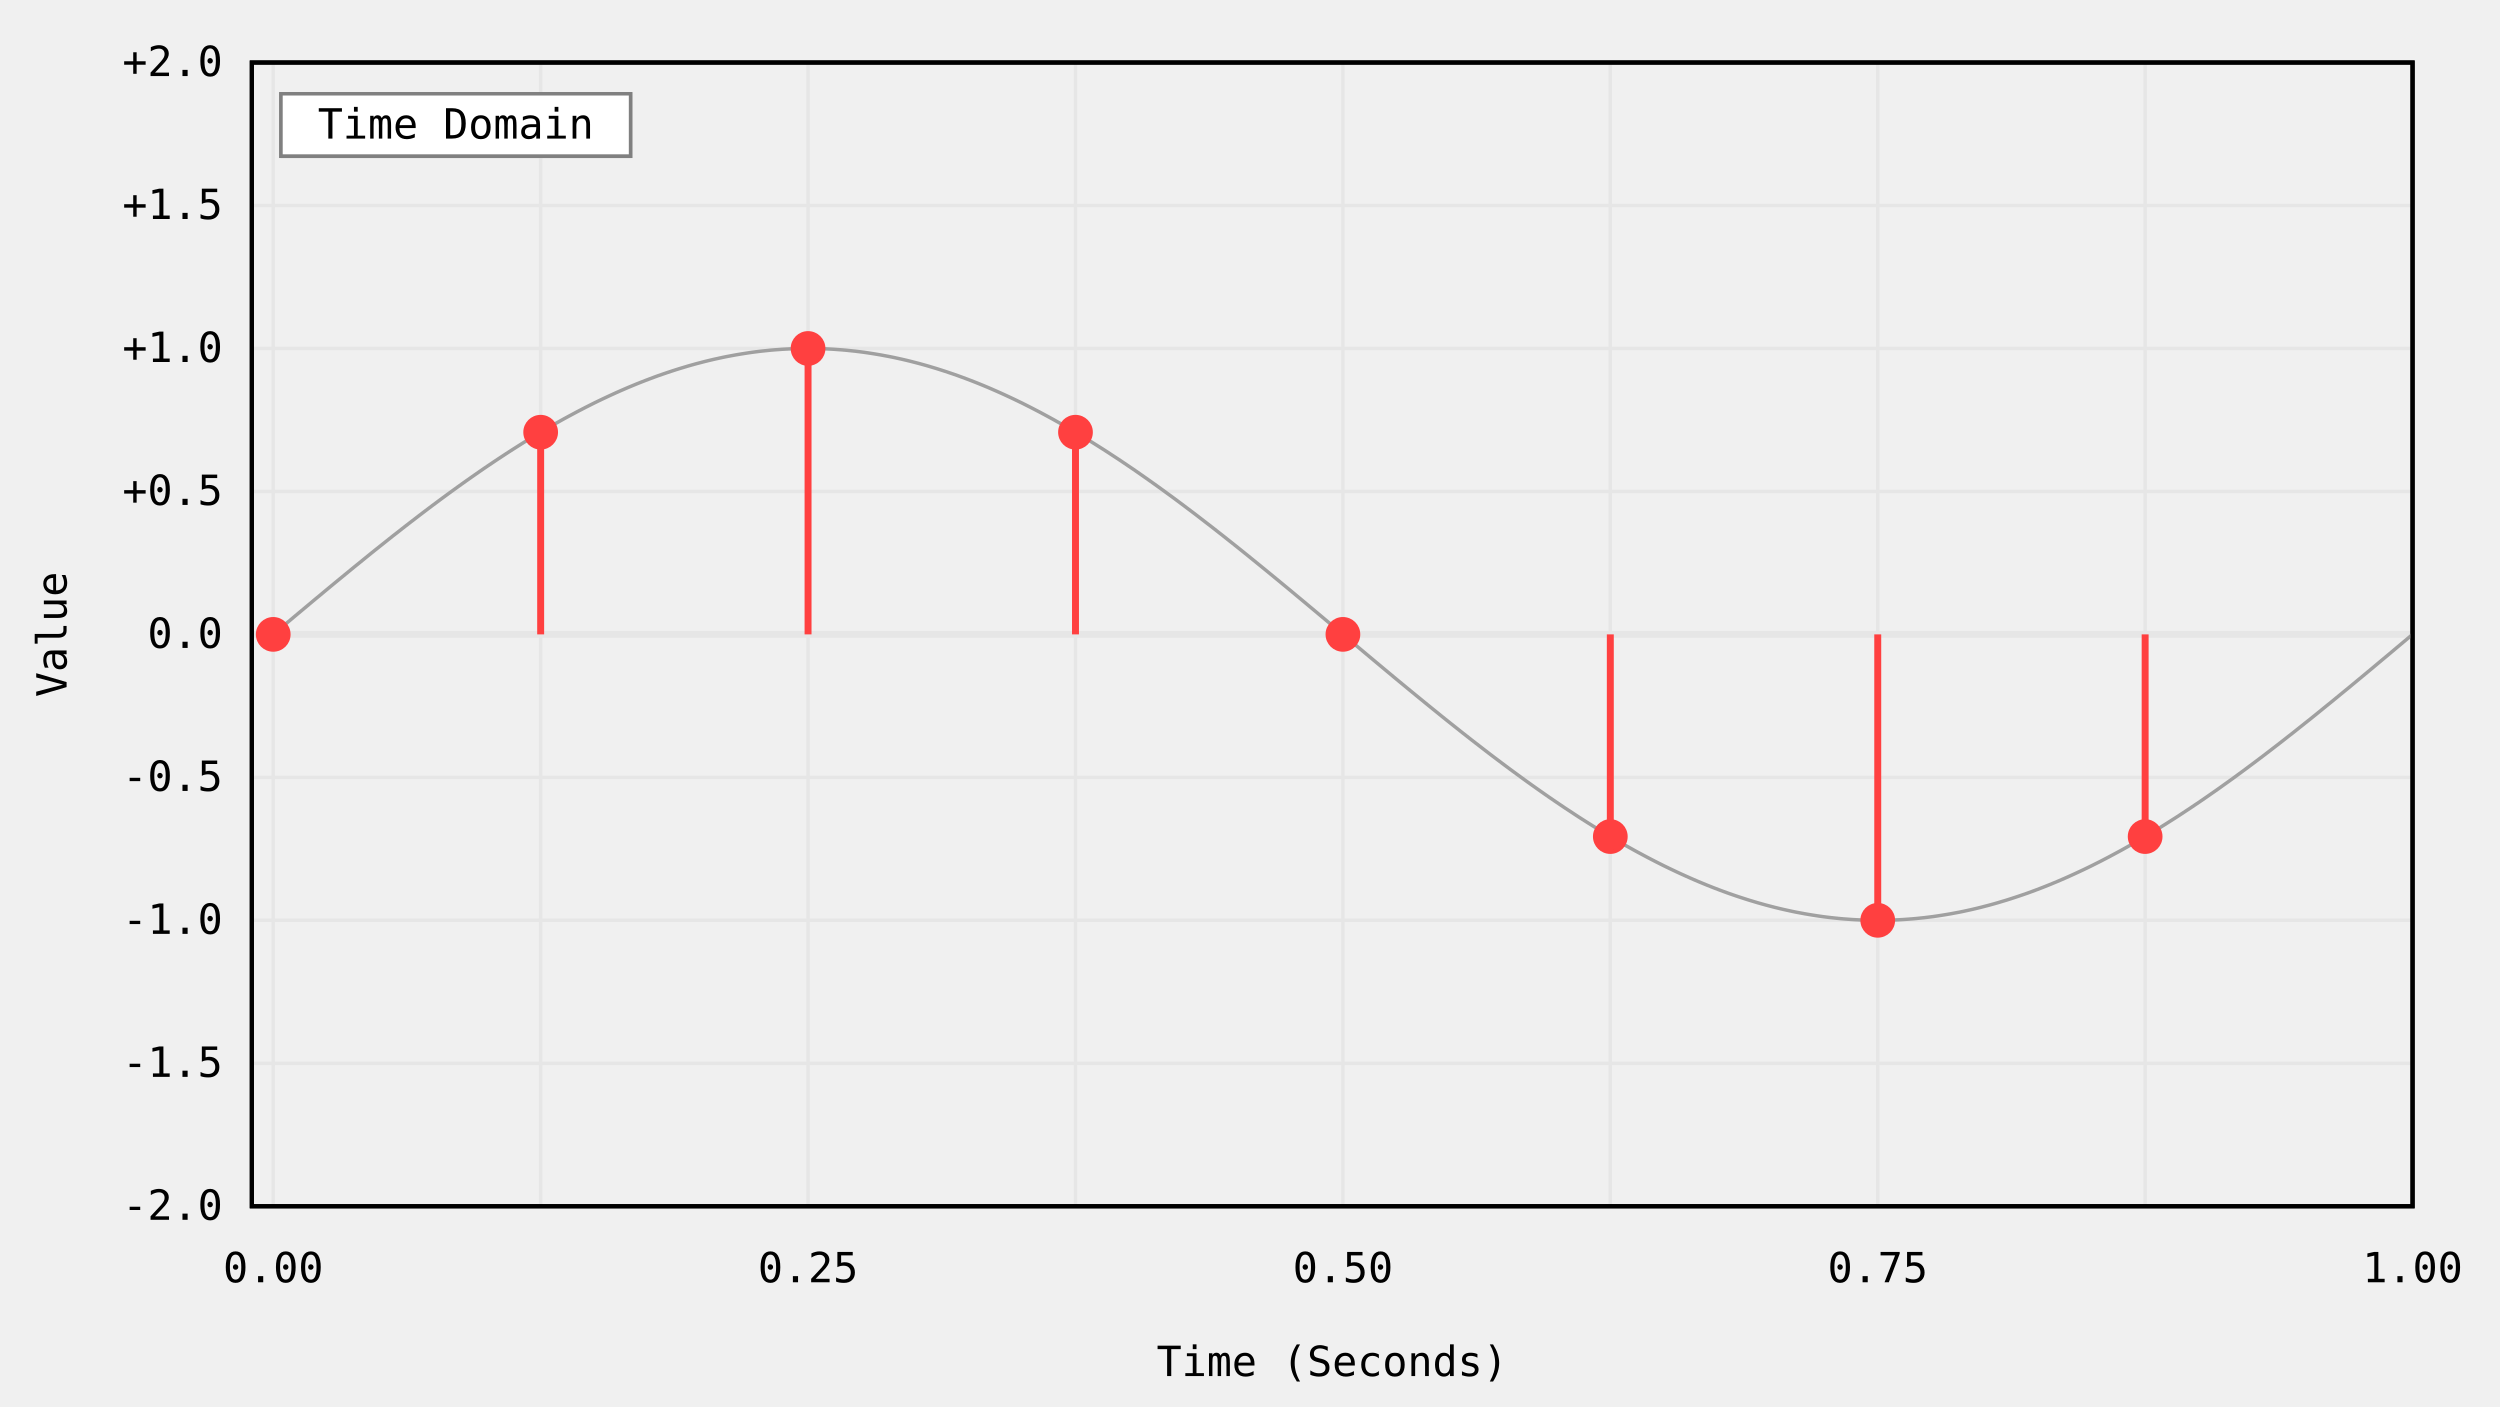
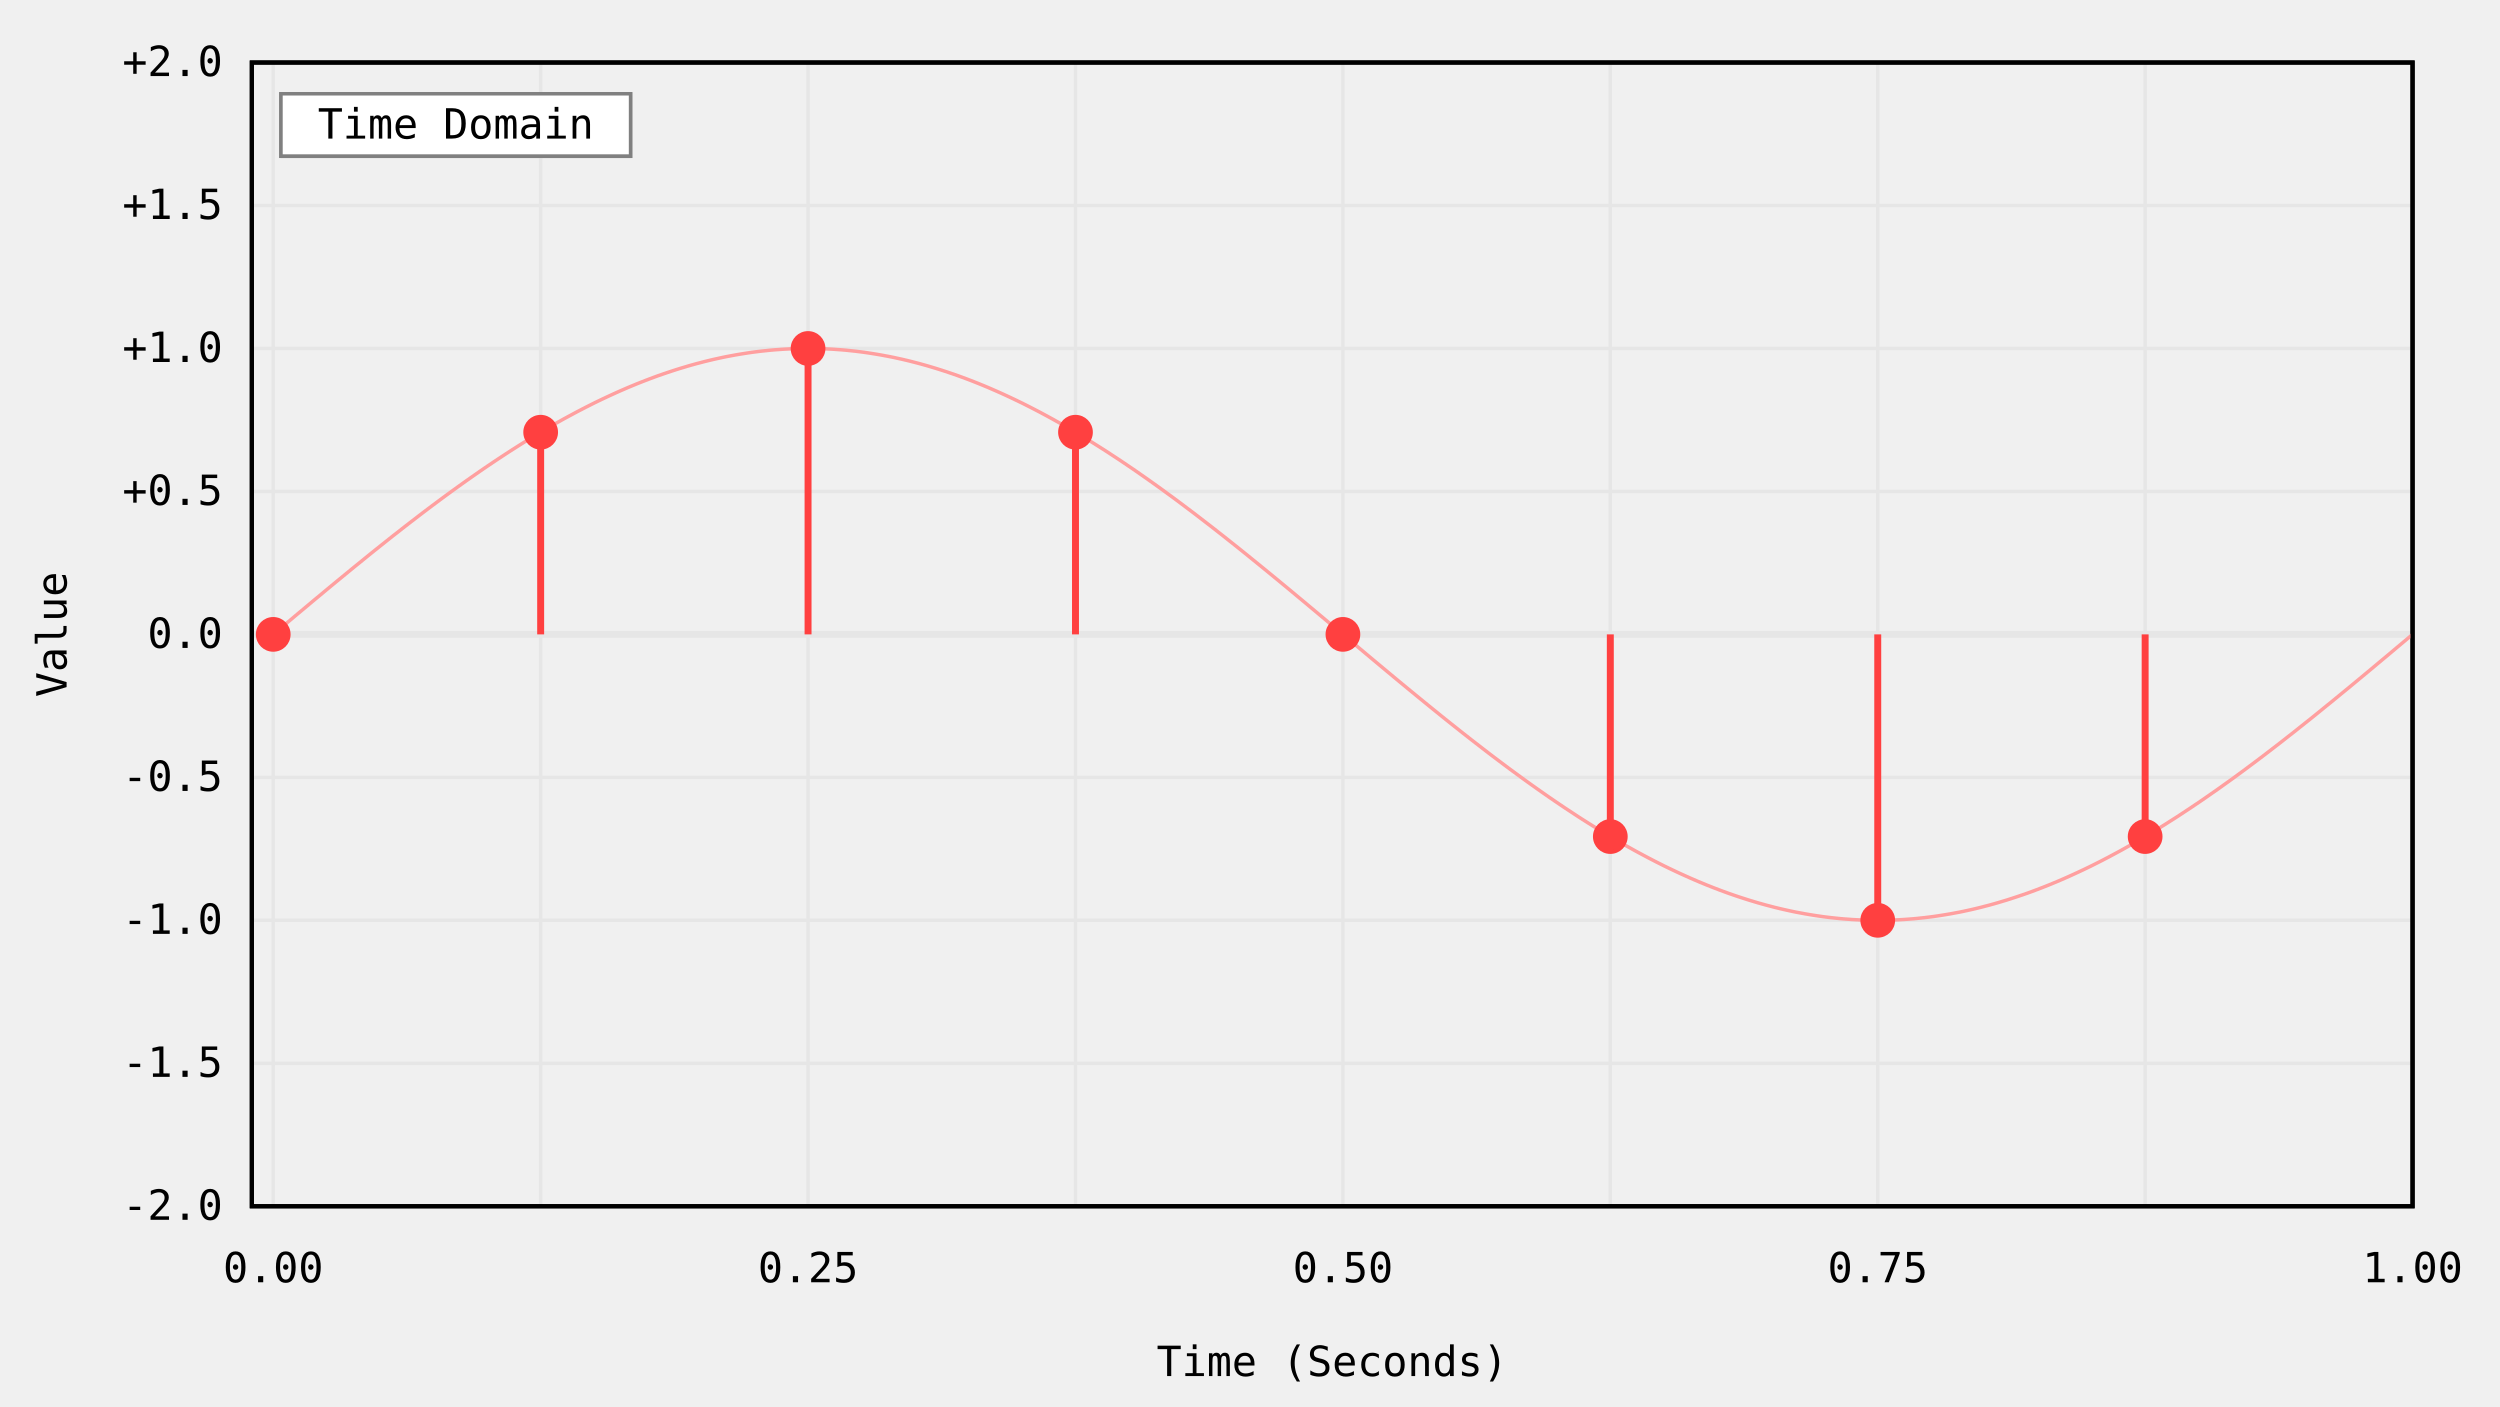
<svg xmlns="http://www.w3.org/2000/svg" xmlns:xlink="http://www.w3.org/1999/xlink" width="720" height="405" viewBox="0 0 720 405">
  <g id="gnuplot_canvas">
    <rect x="0" y="0" width="720" height="405" fill="none" />
    <defs>
      <circle id="gpDot" r="0.5" stroke-width="0.5" stroke="currentColor" />
      <path id="gpPt0" stroke-width="0.222" stroke="currentColor" d="M-1,0 h2 M0,-1 v2" />
      <path id="gpPt1" stroke-width="0.222" stroke="currentColor" d="M-1,-1 L1,1 M1,-1 L-1,1" />
      <path id="gpPt2" stroke-width="0.222" stroke="currentColor" d="M-1,0 L1,0 M0,-1 L0,1 M-1,-1 L1,1 M-1,1 L1,-1" />
      <rect id="gpPt3" stroke-width="0.222" stroke="currentColor" x="-1" y="-1" width="2" height="2" />
      <rect id="gpPt4" stroke-width="0.222" stroke="currentColor" fill="currentColor" x="-1" y="-1" width="2" height="2" />
      <circle id="gpPt5" stroke-width="0.222" stroke="currentColor" cx="0" cy="0" r="1" />
      <use xlink:href="#gpPt5" id="gpPt6" fill="currentColor" stroke="none" />
      <path id="gpPt7" stroke-width="0.222" stroke="currentColor" d="M0,-1.33 L-1.33,0.67 L1.33,0.67 z" />
      <use xlink:href="#gpPt7" id="gpPt8" fill="currentColor" stroke="none" />
      <use xlink:href="#gpPt7" id="gpPt9" stroke="currentColor" transform="rotate(180)" />
      <use xlink:href="#gpPt9" id="gpPt10" fill="currentColor" stroke="none" />
      <use xlink:href="#gpPt3" id="gpPt11" stroke="currentColor" transform="rotate(45)" />
      <use xlink:href="#gpPt11" id="gpPt12" fill="currentColor" stroke="none" />
      <path id="gpPt13" stroke-width="0.222" stroke="currentColor" d="M0,1.330 L1.265,0.411 L0.782,-1.067 L-0.782,-1.076 L-1.265,0.411 z" />
      <use xlink:href="#gpPt13" id="gpPt14" fill="currentColor" stroke="none" />
      <filter id="textbox" filterUnits="objectBoundingBox" x="0" y="0" height="1" width="1">
        <feFlood flood-color="white" flood-opacity="1" result="bgnd" />
        <feComposite in="SourceGraphic" in2="bgnd" operator="atop" />
      </filter>
      <filter id="greybox" filterUnits="objectBoundingBox" x="0" y="0" height="1" width="1">
        <feFlood flood-color="lightgrey" flood-opacity="1" result="grey" />
        <feComposite in="SourceGraphic" in2="grey" operator="atop" />
      </filter>
    </defs>
    <g fill="none" color="white" stroke="currentColor" stroke-width="1.00" stroke-linecap="butt" stroke-linejoin="miter">
</g>
    <g fill="none" color="white" stroke="currentColor" stroke-width="1.20" stroke-linecap="butt" stroke-linejoin="miter">
</g>
    <g fill="none" color="black" stroke="currentColor" stroke-width="1.20" stroke-linecap="butt" stroke-linejoin="miter">
</g>
    <g fill="none" color="black" stroke="black" stroke-width="1.00" stroke-linecap="butt" stroke-linejoin="miter">
</g>
    <g fill="none" color="black" stroke="currentColor" stroke-width="1.00" stroke-linecap="butt" stroke-linejoin="miter">
      <path stroke="rgb(230, 230, 230)" class="gridline" d="M72.53,182.70 L694.82,182.70  " />
    </g>
    <g fill="none" color="black" stroke="rgb(230, 230, 230)" stroke-width="1.20" stroke-linecap="butt" stroke-linejoin="miter">
</g>
    <g fill="none" color="black" stroke="currentColor" stroke-width="1.20" stroke-linecap="butt" stroke-linejoin="miter">
      <path stroke="black" d="M72.53,182.70 M694.82,182.70  " />
      <g transform="translate(64.14,186.60)" stroke="none" fill="black" font-family="monospace" font-size="12.00" text-anchor="end">
        <text>
          <tspan font-family="monospace">0.0</tspan>
        </text>
      </g>
    </g>
    <g fill="none" color="black" stroke="currentColor" stroke-width="1.20" stroke-linecap="butt" stroke-linejoin="miter">
</g>
    <g fill="none" color="black" stroke="black" stroke-width="1.00" stroke-linecap="butt" stroke-linejoin="miter">
</g>
    <g fill="none" color="black" stroke="currentColor" stroke-width="1.00" stroke-linecap="butt" stroke-linejoin="miter">
      <path stroke="rgb(230, 230, 230)" class="gridline" d="M72.53,347.40 L694.82,347.40  " />
    </g>
    <g fill="none" color="black" stroke="rgb(230, 230, 230)" stroke-width="1.20" stroke-linecap="butt" stroke-linejoin="miter">
</g>
    <g fill="none" color="black" stroke="currentColor" stroke-width="1.20" stroke-linecap="butt" stroke-linejoin="miter">
      <path stroke="black" d="M72.53,347.40 M694.82,347.40  " />
      <g transform="translate(64.14,351.30)" stroke="none" fill="black" font-family="monospace" font-size="12.00" text-anchor="end">
        <text>
          <tspan font-family="monospace">-2.0</tspan>
        </text>
      </g>
    </g>
    <g fill="none" color="black" stroke="currentColor" stroke-width="1.20" stroke-linecap="butt" stroke-linejoin="miter">
</g>
    <g fill="none" color="black" stroke="black" stroke-width="1.00" stroke-linecap="butt" stroke-linejoin="miter">
</g>
    <g fill="none" color="black" stroke="currentColor" stroke-width="1.00" stroke-linecap="butt" stroke-linejoin="miter">
      <path stroke="rgb(230, 230, 230)" class="gridline" d="M72.53,306.23 L694.82,306.23  " />
    </g>
    <g fill="none" color="black" stroke="rgb(230, 230, 230)" stroke-width="1.20" stroke-linecap="butt" stroke-linejoin="miter">
</g>
    <g fill="none" color="black" stroke="currentColor" stroke-width="1.20" stroke-linecap="butt" stroke-linejoin="miter">
      <path stroke="black" d="M72.53,306.23 M694.82,306.23  " />
      <g transform="translate(64.14,310.13)" stroke="none" fill="black" font-family="monospace" font-size="12.00" text-anchor="end">
        <text>
          <tspan font-family="monospace">-1.5</tspan>
        </text>
      </g>
    </g>
    <g fill="none" color="black" stroke="currentColor" stroke-width="1.20" stroke-linecap="butt" stroke-linejoin="miter">
</g>
    <g fill="none" color="black" stroke="black" stroke-width="1.00" stroke-linecap="butt" stroke-linejoin="miter">
</g>
    <g fill="none" color="black" stroke="currentColor" stroke-width="1.00" stroke-linecap="butt" stroke-linejoin="miter">
      <path stroke="rgb(230, 230, 230)" class="gridline" d="M72.53,265.05 L694.82,265.05  " />
    </g>
    <g fill="none" color="black" stroke="rgb(230, 230, 230)" stroke-width="1.20" stroke-linecap="butt" stroke-linejoin="miter">
</g>
    <g fill="none" color="black" stroke="currentColor" stroke-width="1.20" stroke-linecap="butt" stroke-linejoin="miter">
      <path stroke="black" d="M72.53,265.05 M694.82,265.05  " />
      <g transform="translate(64.14,268.95)" stroke="none" fill="black" font-family="monospace" font-size="12.00" text-anchor="end">
        <text>
          <tspan font-family="monospace">-1.0</tspan>
        </text>
      </g>
    </g>
    <g fill="none" color="black" stroke="currentColor" stroke-width="1.20" stroke-linecap="butt" stroke-linejoin="miter">
</g>
    <g fill="none" color="black" stroke="black" stroke-width="1.00" stroke-linecap="butt" stroke-linejoin="miter">
</g>
    <g fill="none" color="black" stroke="currentColor" stroke-width="1.00" stroke-linecap="butt" stroke-linejoin="miter">
      <path stroke="rgb(230, 230, 230)" class="gridline" d="M72.53,223.88 L694.82,223.88  " />
    </g>
    <g fill="none" color="black" stroke="rgb(230, 230, 230)" stroke-width="1.20" stroke-linecap="butt" stroke-linejoin="miter">
</g>
    <g fill="none" color="black" stroke="currentColor" stroke-width="1.20" stroke-linecap="butt" stroke-linejoin="miter">
      <path stroke="black" d="M72.53,223.88 M694.82,223.88  " />
      <g transform="translate(64.14,227.78)" stroke="none" fill="black" font-family="monospace" font-size="12.00" text-anchor="end">
        <text>
          <tspan font-family="monospace">-0.5</tspan>
        </text>
      </g>
    </g>
    <g fill="none" color="black" stroke="currentColor" stroke-width="1.20" stroke-linecap="butt" stroke-linejoin="miter">
</g>
    <g fill="none" color="black" stroke="black" stroke-width="1.00" stroke-linecap="butt" stroke-linejoin="miter">
</g>
    <g fill="none" color="black" stroke="currentColor" stroke-width="1.00" stroke-linecap="butt" stroke-linejoin="miter">
      <path stroke="rgb(230, 230, 230)" class="gridline" d="M72.53,182.70 L694.82,182.70  " />
    </g>
    <g fill="none" color="black" stroke="rgb(230, 230, 230)" stroke-width="1.20" stroke-linecap="butt" stroke-linejoin="miter">
</g>
    <g fill="none" color="black" stroke="currentColor" stroke-width="1.20" stroke-linecap="butt" stroke-linejoin="miter">
      <path stroke="black" d="M72.53,182.70 M694.82,182.70  " />
    </g>
    <g fill="none" color="black" stroke="black" stroke-width="1.00" stroke-linecap="butt" stroke-linejoin="miter">
</g>
    <g fill="none" color="black" stroke="currentColor" stroke-width="1.00" stroke-linecap="butt" stroke-linejoin="miter">
      <path stroke="rgb(230, 230, 230)" class="gridline" d="M72.53,141.53 L694.82,141.53  " />
    </g>
    <g fill="none" color="black" stroke="rgb(230, 230, 230)" stroke-width="1.20" stroke-linecap="butt" stroke-linejoin="miter">
</g>
    <g fill="none" color="black" stroke="currentColor" stroke-width="1.20" stroke-linecap="butt" stroke-linejoin="miter">
      <path stroke="black" d="M72.53,141.53 M694.82,141.53  " />
      <g transform="translate(64.14,145.43)" stroke="none" fill="black" font-family="monospace" font-size="12.00" text-anchor="end">
        <text>
          <tspan font-family="monospace">+0.5</tspan>
        </text>
      </g>
    </g>
    <g fill="none" color="black" stroke="currentColor" stroke-width="1.20" stroke-linecap="butt" stroke-linejoin="miter">
</g>
    <g fill="none" color="black" stroke="black" stroke-width="1.00" stroke-linecap="butt" stroke-linejoin="miter">
</g>
    <g fill="none" color="black" stroke="currentColor" stroke-width="1.00" stroke-linecap="butt" stroke-linejoin="miter">
      <path stroke="rgb(230, 230, 230)" class="gridline" d="M72.53,100.36 L694.82,100.36  " />
    </g>
    <g fill="none" color="black" stroke="rgb(230, 230, 230)" stroke-width="1.20" stroke-linecap="butt" stroke-linejoin="miter">
</g>
    <g fill="none" color="black" stroke="currentColor" stroke-width="1.20" stroke-linecap="butt" stroke-linejoin="miter">
      <path stroke="black" d="M72.53,100.36 M694.82,100.36  " />
      <g transform="translate(64.14,104.26)" stroke="none" fill="black" font-family="monospace" font-size="12.00" text-anchor="end">
        <text>
          <tspan font-family="monospace">+1.0</tspan>
        </text>
      </g>
    </g>
    <g fill="none" color="black" stroke="currentColor" stroke-width="1.20" stroke-linecap="butt" stroke-linejoin="miter">
</g>
    <g fill="none" color="black" stroke="black" stroke-width="1.00" stroke-linecap="butt" stroke-linejoin="miter">
</g>
    <g fill="none" color="black" stroke="currentColor" stroke-width="1.00" stroke-linecap="butt" stroke-linejoin="miter">
      <path stroke="rgb(230, 230, 230)" class="gridline" d="M72.53,59.18 L694.82,59.18  " />
    </g>
    <g fill="none" color="black" stroke="rgb(230, 230, 230)" stroke-width="1.20" stroke-linecap="butt" stroke-linejoin="miter">
</g>
    <g fill="none" color="black" stroke="currentColor" stroke-width="1.20" stroke-linecap="butt" stroke-linejoin="miter">
      <path stroke="black" d="M72.53,59.18 M694.82,59.18  " />
      <g transform="translate(64.14,63.08)" stroke="none" fill="black" font-family="monospace" font-size="12.00" text-anchor="end">
        <text>
          <tspan font-family="monospace">+1.5</tspan>
        </text>
      </g>
    </g>
    <g fill="none" color="black" stroke="currentColor" stroke-width="1.20" stroke-linecap="butt" stroke-linejoin="miter">
</g>
    <g fill="none" color="black" stroke="black" stroke-width="1.00" stroke-linecap="butt" stroke-linejoin="miter">
</g>
    <g fill="none" color="black" stroke="currentColor" stroke-width="1.00" stroke-linecap="butt" stroke-linejoin="miter">
      <path stroke="rgb(230, 230, 230)" class="gridline" d="M72.53,18.01 L694.82,18.01  " />
    </g>
    <g fill="none" color="black" stroke="rgb(230, 230, 230)" stroke-width="1.20" stroke-linecap="butt" stroke-linejoin="miter">
</g>
    <g fill="none" color="black" stroke="currentColor" stroke-width="1.20" stroke-linecap="butt" stroke-linejoin="miter">
      <path stroke="black" d="M72.53,18.01 M694.82,18.01  " />
      <g transform="translate(64.14,21.91)" stroke="none" fill="black" font-family="monospace" font-size="12.00" text-anchor="end">
        <text>
          <tspan font-family="monospace">+2.0</tspan>
        </text>
      </g>
    </g>
    <g fill="none" color="black" stroke="currentColor" stroke-width="1.20" stroke-linecap="butt" stroke-linejoin="miter">
</g>
    <g fill="none" color="black" stroke="black" stroke-width="1.00" stroke-linecap="butt" stroke-linejoin="miter">
</g>
    <g fill="none" color="black" stroke="currentColor" stroke-width="1.00" stroke-linecap="butt" stroke-linejoin="miter">
      <path stroke="rgb(230, 230, 230)" class="gridline" d="M78.69,347.40 L78.69,18.01  " />
    </g>
    <g fill="none" color="black" stroke="rgb(230, 230, 230)" stroke-width="1.20" stroke-linecap="butt" stroke-linejoin="miter">
</g>
    <g fill="none" color="black" stroke="currentColor" stroke-width="1.20" stroke-linecap="butt" stroke-linejoin="miter">
      <path stroke="black" d="M78.69,347.40 M78.69,18.01  " />
      <g transform="translate(78.69,369.30)" stroke="none" fill="black" font-family="monospace" font-size="12.00" text-anchor="middle">
        <text>
          <tspan font-family="monospace">0.00</tspan>
        </text>
      </g>
    </g>
    <g fill="none" color="black" stroke="currentColor" stroke-width="1.20" stroke-linecap="butt" stroke-linejoin="miter">
</g>
    <g fill="none" color="black" stroke="black" stroke-width="1.00" stroke-linecap="butt" stroke-linejoin="miter">
</g>
    <g fill="none" color="black" stroke="currentColor" stroke-width="1.00" stroke-linecap="butt" stroke-linejoin="miter">
      <path stroke="rgb(230, 230, 230)" class="gridline" d="M155.71,347.40 L155.71,45.01 M155.71,27.01 L155.71,18.01  " />
    </g>
    <g fill="none" color="black" stroke="rgb(230, 230, 230)" stroke-width="1.20" stroke-linecap="butt" stroke-linejoin="miter">
</g>
    <g fill="none" color="black" stroke="currentColor" stroke-width="1.20" stroke-linecap="butt" stroke-linejoin="miter">
      <path stroke="black" d="M155.71,347.40 M155.71,18.01  " />
    </g>
    <g fill="none" color="black" stroke="black" stroke-width="1.00" stroke-linecap="butt" stroke-linejoin="miter">
</g>
    <g fill="none" color="black" stroke="currentColor" stroke-width="1.00" stroke-linecap="butt" stroke-linejoin="miter">
      <path stroke="rgb(230, 230, 230)" class="gridline" d="M232.72,347.40 L232.72,18.01  " />
    </g>
    <g fill="none" color="black" stroke="rgb(230, 230, 230)" stroke-width="1.20" stroke-linecap="butt" stroke-linejoin="miter">
</g>
    <g fill="none" color="black" stroke="currentColor" stroke-width="1.20" stroke-linecap="butt" stroke-linejoin="miter">
      <path stroke="black" d="M232.72,347.40 M232.72,18.01  " />
      <g transform="translate(232.72,369.30)" stroke="none" fill="black" font-family="monospace" font-size="12.00" text-anchor="middle">
        <text>
          <tspan font-family="monospace">0.25</tspan>
        </text>
      </g>
    </g>
    <g fill="none" color="black" stroke="currentColor" stroke-width="1.20" stroke-linecap="butt" stroke-linejoin="miter">
</g>
    <g fill="none" color="black" stroke="black" stroke-width="1.00" stroke-linecap="butt" stroke-linejoin="miter">
</g>
    <g fill="none" color="black" stroke="currentColor" stroke-width="1.00" stroke-linecap="butt" stroke-linejoin="miter">
      <path stroke="rgb(230, 230, 230)" class="gridline" d="M309.74,347.40 L309.74,18.01  " />
    </g>
    <g fill="none" color="black" stroke="rgb(230, 230, 230)" stroke-width="1.20" stroke-linecap="butt" stroke-linejoin="miter">
</g>
    <g fill="none" color="black" stroke="currentColor" stroke-width="1.20" stroke-linecap="butt" stroke-linejoin="miter">
      <path stroke="black" d="M309.74,347.40 M309.74,18.01  " />
    </g>
    <g fill="none" color="black" stroke="black" stroke-width="1.00" stroke-linecap="butt" stroke-linejoin="miter">
</g>
    <g fill="none" color="black" stroke="currentColor" stroke-width="1.00" stroke-linecap="butt" stroke-linejoin="miter">
      <path stroke="rgb(230, 230, 230)" class="gridline" d="M386.76,347.40 L386.76,18.01  " />
    </g>
    <g fill="none" color="black" stroke="rgb(230, 230, 230)" stroke-width="1.20" stroke-linecap="butt" stroke-linejoin="miter">
</g>
    <g fill="none" color="black" stroke="currentColor" stroke-width="1.20" stroke-linecap="butt" stroke-linejoin="miter">
      <path stroke="black" d="M386.76,347.40 M386.76,18.01  " />
      <g transform="translate(386.76,369.30)" stroke="none" fill="black" font-family="monospace" font-size="12.00" text-anchor="middle">
        <text>
          <tspan font-family="monospace">0.50</tspan>
        </text>
      </g>
    </g>
    <g fill="none" color="black" stroke="currentColor" stroke-width="1.20" stroke-linecap="butt" stroke-linejoin="miter">
</g>
    <g fill="none" color="black" stroke="black" stroke-width="1.00" stroke-linecap="butt" stroke-linejoin="miter">
</g>
    <g fill="none" color="black" stroke="currentColor" stroke-width="1.00" stroke-linecap="butt" stroke-linejoin="miter">
      <path stroke="rgb(230, 230, 230)" class="gridline" d="M463.77,347.40 L463.77,18.01  " />
    </g>
    <g fill="none" color="black" stroke="rgb(230, 230, 230)" stroke-width="1.20" stroke-linecap="butt" stroke-linejoin="miter">
</g>
    <g fill="none" color="black" stroke="currentColor" stroke-width="1.20" stroke-linecap="butt" stroke-linejoin="miter">
      <path stroke="black" d="M463.77,347.40 M463.77,18.01  " />
    </g>
    <g fill="none" color="black" stroke="black" stroke-width="1.00" stroke-linecap="butt" stroke-linejoin="miter">
</g>
    <g fill="none" color="black" stroke="currentColor" stroke-width="1.00" stroke-linecap="butt" stroke-linejoin="miter">
      <path stroke="rgb(230, 230, 230)" class="gridline" d="M540.79,347.40 L540.79,18.01  " />
    </g>
    <g fill="none" color="black" stroke="rgb(230, 230, 230)" stroke-width="1.20" stroke-linecap="butt" stroke-linejoin="miter">
</g>
    <g fill="none" color="black" stroke="currentColor" stroke-width="1.20" stroke-linecap="butt" stroke-linejoin="miter">
      <path stroke="black" d="M540.79,347.40 M540.79,18.01  " />
      <g transform="translate(540.79,369.30)" stroke="none" fill="black" font-family="monospace" font-size="12.00" text-anchor="middle">
        <text>
          <tspan font-family="monospace">0.75</tspan>
        </text>
      </g>
    </g>
    <g fill="none" color="black" stroke="currentColor" stroke-width="1.20" stroke-linecap="butt" stroke-linejoin="miter">
</g>
    <g fill="none" color="black" stroke="black" stroke-width="1.00" stroke-linecap="butt" stroke-linejoin="miter">
</g>
    <g fill="none" color="black" stroke="currentColor" stroke-width="1.00" stroke-linecap="butt" stroke-linejoin="miter">
      <path stroke="rgb(230, 230, 230)" class="gridline" d="M617.80,347.40 L617.80,18.01  " />
    </g>
    <g fill="none" color="black" stroke="rgb(230, 230, 230)" stroke-width="1.20" stroke-linecap="butt" stroke-linejoin="miter">
</g>
    <g fill="none" color="black" stroke="currentColor" stroke-width="1.20" stroke-linecap="butt" stroke-linejoin="miter">
      <path stroke="black" d="M617.80,347.40 M617.80,18.01  " />
    </g>
    <g fill="none" color="black" stroke="black" stroke-width="1.00" stroke-linecap="butt" stroke-linejoin="miter">
</g>
    <g fill="none" color="black" stroke="currentColor" stroke-width="1.00" stroke-linecap="butt" stroke-linejoin="miter">
      <path stroke="rgb(230, 230, 230)" class="gridline" d="M694.82,347.40 L694.82,18.01  " />
    </g>
    <g fill="none" color="black" stroke="rgb(230, 230, 230)" stroke-width="1.20" stroke-linecap="butt" stroke-linejoin="miter">
</g>
    <g fill="none" color="black" stroke="currentColor" stroke-width="1.20" stroke-linecap="butt" stroke-linejoin="miter">
      <path stroke="black" d="M694.82,347.40 M694.82,18.01  " />
      <g transform="translate(694.82,369.30)" stroke="none" fill="black" font-family="monospace" font-size="12.00" text-anchor="middle">
        <text>
          <tspan font-family="monospace">1.00</tspan>
        </text>
      </g>
    </g>
    <g fill="none" color="black" stroke="currentColor" stroke-width="1.20" stroke-linecap="butt" stroke-linejoin="miter">
</g>
    <g fill="none" color="black" stroke="black" stroke-width="2.00" stroke-linecap="butt" stroke-linejoin="miter">
</g>
    <g fill="none" color="black" stroke="currentColor" stroke-width="2.00" stroke-linecap="butt" stroke-linejoin="miter">
      <path stroke="rgb(230, 230, 230)" d="M72.53,182.70 L694.82,182.70  " />
    </g>
    <g fill="none" color="black" stroke="rgb(230, 230, 230)" stroke-width="1.20" stroke-linecap="butt" stroke-linejoin="miter">
</g>
    <g fill="none" color="black" stroke="currentColor" stroke-width="1.20" stroke-linecap="butt" stroke-linejoin="miter">
      <path stroke="black" d="M72.53,18.01 L72.53,347.40 L694.82,347.40 L694.82,18.01 L72.53,18.01 Z  " />
    </g>
    <g fill="none" color="black" stroke="currentColor" stroke-width="1.20" stroke-linecap="butt" stroke-linejoin="miter">
      <g transform="translate(19.18,182.71) rotate(270)" stroke="none" fill="black" font-family="monospace" font-size="12.00" text-anchor="middle">
        <text>
          <tspan font-family="monospace">Value</tspan>
        </text>
      </g>
    </g>
    <g fill="none" color="black" stroke="currentColor" stroke-width="1.20" stroke-linecap="butt" stroke-linejoin="miter">
      <g transform="translate(383.67,396.30)" stroke="none" fill="black" font-family="monospace" font-size="12.00" text-anchor="middle">
        <text>
          <tspan font-family="monospace">Time (Seconds)</tspan>
        </text>
      </g>
    </g>
    <g fill="none" color="black" stroke="currentColor" stroke-width="1.20" stroke-linecap="butt" stroke-linejoin="miter">
</g>
    <g fill="none" color="black" stroke="currentColor" stroke-width="1.00" stroke-linecap="butt" stroke-linejoin="miter">
</g>
    <g fill="none" color="black" stroke="currentColor" stroke-width="1.00" stroke-linecap="butt" stroke-linejoin="miter">
      <path stroke="rgb(128, 128, 128)" d="M80.92,45.01 L80.92,27.01 L181.60,27.01 L181.60,45.01 L80.92,45.01 Z  " />
      <path stroke="rgb(128, 128, 128)" d="M80.92,45.01 L181.60,45.01  " />
    </g>
    <g id="gnuplot_plot_1">
      <g fill="none" color="black" stroke="currentColor" stroke-width="1.00" stroke-linecap="butt" stroke-linejoin="miter">
-         <path stroke="rgb(160, 160, 160)" d="M78.69,182.70 L79.92,181.67 L81.16,180.64 L82.39,179.60 L83.62,178.57 L84.85,177.53 L86.08,176.50 L87.32,175.47   L88.55,174.44 L89.78,173.41 L91.01,172.38 L92.25,171.36 L93.48,170.33 L94.71,169.31 L95.94,168.29 L97.18,167.27   L98.41,166.26 L99.64,165.25 L100.87,164.24 L102.10,163.23 L103.34,162.23 L104.57,161.23 L105.80,160.23 L107.03,159.23   L108.27,158.24 L109.50,157.26 L110.73,156.28 L111.96,155.30 L113.19,154.32 L114.43,153.36 L115.66,152.39 L116.89,151.43   L118.12,150.48 L119.36,149.53 L120.59,148.58 L121.82,147.64 L123.05,146.71 L124.28,145.78 L125.52,144.86 L126.75,143.94   L127.98,143.03 L129.21,142.13 L130.45,141.23 L131.68,140.34 L132.91,139.46 L134.14,138.58 L135.38,137.71 L136.61,136.85   L137.84,135.99 L139.07,135.14 L140.30,134.30 L141.54,133.47 L142.77,132.64 L144.00,131.83 L145.23,131.02 L146.47,130.21   L147.70,129.42 L148.93,128.64 L150.16,127.86 L151.39,127.09 L152.63,126.33 L153.86,125.58 L155.09,124.84 L156.32,124.11   L157.56,123.39 L158.79,122.68 L160.02,121.97 L161.25,121.28 L162.48,120.59 L163.72,119.92 L164.95,119.26 L166.18,118.60   L167.41,117.96 L168.65,117.32 L169.88,116.70 L171.11,116.08 L172.34,115.48 L173.58,114.89 L174.81,114.31 L176.04,113.74   L177.27,113.18 L178.50,112.63 L179.74,112.09 L180.97,111.56 L182.20,111.05 L183.43,110.54 L184.67,110.05 L185.90,109.57   L187.13,109.10 L188.36,108.64 L189.59,108.19 L190.83,107.76 L192.06,107.34 L193.29,106.93 L194.52,106.53 L195.76,106.14   L196.99,105.77 L198.22,105.40 L199.45,105.05 L200.68,104.71 L201.92,104.39 L203.15,104.07 L204.38,103.77 L205.61,103.48   L206.85,103.21 L208.08,102.94 L209.31,102.69 L210.54,102.46 L211.78,102.23 L213.01,102.02 L214.24,101.82 L215.47,101.63   L216.70,101.45 L217.94,101.29 L219.17,101.14 L220.40,101.01 L221.63,100.88 L222.87,100.77 L224.10,100.68 L225.33,100.59   L226.56,100.52 L227.79,100.46 L229.03,100.42 L230.26,100.38 L231.49,100.36 L232.72,100.36 L233.96,100.36 L235.19,100.38   L236.42,100.42 L237.65,100.46 L238.88,100.52 L240.12,100.59 L241.35,100.68 L242.58,100.77 L243.81,100.88 L245.05,101.01   L246.28,101.14 L247.51,101.29 L248.74,101.45 L249.98,101.63 L251.21,101.82 L252.44,102.02 L253.67,102.23 L254.90,102.46   L256.14,102.69 L257.37,102.94 L258.60,103.21 L259.83,103.48 L261.07,103.77 L262.30,104.07 L263.53,104.39 L264.76,104.71   L265.99,105.05 L267.23,105.40 L268.46,105.77 L269.69,106.14 L270.92,106.53 L272.16,106.93 L273.39,107.34 L274.62,107.76   L275.85,108.19 L277.08,108.64 L278.32,109.10 L279.55,109.57 L280.78,110.05 L282.01,110.54 L283.25,111.05 L284.48,111.56   L285.71,112.09 L286.94,112.63 L288.18,113.18 L289.41,113.74 L290.64,114.31 L291.87,114.89 L293.10,115.48 L294.34,116.08   L295.57,116.70 L296.80,117.32 L298.03,117.96 L299.27,118.60 L300.50,119.26 L301.73,119.92 L302.96,120.59 L304.19,121.28   L305.43,121.97 L306.66,122.68 L307.89,123.39 L309.12,124.11 L310.36,124.84 L311.59,125.58 L312.82,126.33 L314.05,127.09   L315.28,127.86 L316.52,128.64 L317.75,129.42 L318.98,130.21 L320.21,131.02 L321.45,131.83 L322.68,132.64 L323.91,133.47   L325.14,134.30 L326.38,135.14 L327.61,135.99 L328.84,136.85 L330.07,137.71 L331.30,138.58 L332.54,139.46 L333.77,140.34   L335.00,141.23 L336.23,142.13 L337.47,143.03 L338.70,143.94 L339.93,144.86 L341.16,145.78 L342.39,146.71 L343.63,147.64   L344.86,148.58 L346.09,149.53 L347.32,150.48 L348.56,151.43 L349.79,152.39 L351.02,153.36 L352.25,154.32 L353.48,155.30   L354.72,156.28 L355.95,157.26 L357.18,158.24 L358.41,159.23 L359.65,160.23 L360.88,161.23 L362.11,162.23 L363.34,163.23   L364.58,164.24 L365.81,165.25 L367.04,166.26 L368.27,167.27 L369.50,168.29 L370.74,169.31 L371.97,170.33 L373.20,171.36   L374.43,172.38 L375.67,173.41 L376.90,174.44 L378.13,175.47 L379.36,176.50 L380.59,177.53 L381.83,178.57 L383.06,179.60   L384.29,180.64 L385.52,181.67 L386.76,182.70 L387.99,183.74 L389.22,184.77 L390.45,185.81 L391.68,186.84 L392.92,187.88   L394.15,188.91 L395.38,189.94 L396.61,190.97 L397.85,192.00 L399.08,193.03 L400.31,194.05 L401.54,195.08 L402.77,196.10   L404.01,197.12 L405.24,198.14 L406.47,199.15 L407.70,200.16 L408.94,201.17 L410.17,202.18 L411.40,203.18 L412.63,204.18   L413.87,205.18 L415.10,206.18 L416.33,207.17 L417.56,208.15 L418.79,209.13 L420.03,210.11 L421.26,211.09 L422.49,212.05   L423.72,213.02 L424.96,213.98 L426.19,214.93 L427.42,215.88 L428.65,216.83 L429.88,217.77 L431.12,218.70 L432.35,219.63   L433.58,220.55 L434.81,221.47 L436.05,222.38 L437.28,223.28 L438.51,224.18 L439.74,225.07 L440.97,225.95 L442.21,226.83   L443.44,227.70 L444.67,228.56 L445.90,229.42 L447.14,230.27 L448.37,231.11 L449.60,231.94 L450.83,232.77 L452.07,233.58   L453.30,234.39 L454.53,235.20 L455.76,235.99 L456.99,236.77 L458.23,237.55 L459.46,238.32 L460.69,239.08 L461.92,239.83   L463.16,240.57 L464.39,241.30 L465.62,242.02 L466.85,242.73 L468.08,243.44 L469.32,244.13 L470.55,244.82 L471.78,245.49   L473.01,246.15 L474.25,246.81 L475.48,247.45 L476.71,248.09 L477.94,248.71 L479.17,249.33 L480.41,249.93 L481.64,250.52   L482.87,251.10 L484.10,251.67 L485.34,252.23 L486.57,252.78 L487.80,253.32 L489.03,253.85 L490.27,254.36 L491.50,254.87   L492.73,255.36 L493.96,255.84 L495.19,256.31 L496.43,256.77 L497.66,257.22 L498.89,257.65 L500.12,258.07 L501.36,258.48   L502.59,258.88 L503.82,259.27 L505.05,259.64 L506.28,260.01 L507.52,260.36 L508.75,260.70 L509.98,261.02 L511.21,261.34   L512.45,261.64 L513.68,261.93 L514.91,262.20 L516.14,262.47 L517.37,262.72 L518.61,262.95 L519.84,263.18 L521.07,263.39   L522.30,263.59 L523.54,263.78 L524.77,263.96 L526.00,264.12 L527.23,264.27 L528.47,264.40 L529.70,264.53 L530.93,264.64   L532.16,264.73 L533.39,264.82 L534.63,264.89 L535.86,264.95 L537.09,264.99 L538.32,265.03 L539.56,265.05 L540.79,265.05   L542.02,265.05 L543.25,265.03 L544.48,264.99 L545.72,264.95 L546.95,264.89 L548.18,264.82 L549.41,264.73 L550.65,264.64   L551.88,264.53 L553.11,264.40 L554.34,264.27 L555.57,264.12 L556.81,263.96 L558.04,263.78 L559.27,263.59 L560.50,263.39   L561.74,263.18 L562.97,262.95 L564.20,262.72 L565.43,262.47 L566.67,262.20 L567.90,261.93 L569.13,261.64 L570.36,261.34   L571.59,261.02 L572.83,260.70 L574.06,260.36 L575.29,260.01 L576.52,259.64 L577.76,259.27 L578.99,258.88 L580.22,258.48   L581.45,258.07 L582.68,257.65 L583.92,257.22 L585.15,256.77 L586.38,256.31 L587.61,255.84 L588.85,255.36 L590.08,254.87   L591.31,254.36 L592.54,253.85 L593.77,253.32 L595.01,252.78 L596.24,252.23 L597.47,251.67 L598.70,251.10 L599.94,250.52   L601.17,249.93 L602.40,249.33 L603.63,248.71 L604.87,248.09 L606.10,247.45 L607.33,246.81 L608.56,246.15 L609.79,245.49   L611.03,244.82 L612.26,244.13 L613.49,243.44 L614.72,242.73 L615.96,242.02 L617.19,241.30 L618.42,240.57 L619.65,239.83   L620.88,239.08 L622.12,238.32 L623.35,237.55 L624.58,236.77 L625.81,235.99 L627.05,235.20 L628.28,234.39 L629.51,233.58   L630.74,232.77 L631.97,231.94 L633.21,231.11 L634.44,230.27 L635.67,229.42 L636.90,228.56 L638.14,227.70 L639.37,226.83   L640.60,225.95 L641.83,225.07 L643.07,224.18 L644.30,223.28 L645.53,222.38 L646.76,221.47 L647.99,220.55 L649.23,219.63   L650.46,218.70 L651.69,217.77 L652.92,216.83 L654.16,215.88 L655.39,214.93 L656.62,213.98 L657.85,213.02 L659.08,212.05   L660.32,211.09 L661.55,210.11 L662.78,209.13 L664.01,208.15 L665.25,207.17 L666.48,206.18 L667.71,205.18 L668.94,204.18   L670.17,203.18 L671.41,202.18 L672.64,201.17 L673.87,200.16 L675.10,199.15 L676.34,198.14 L677.57,197.12 L678.80,196.10   L680.03,195.08 L681.27,194.05 L682.50,193.03 L683.73,192.00 L684.96,190.97 L686.19,189.94 L687.43,188.91 L688.66,187.88   L689.89,186.84 L691.12,185.81 L692.36,184.77 L693.59,183.74 L694.82,182.71  " />
+         <path stroke="rgb(255, 159, 159)" d="M78.69,182.70 L79.92,181.67 L81.16,180.64 L82.39,179.60 L83.62,178.57 L84.85,177.53 L86.08,176.50 L87.32,175.47   L88.55,174.44 L89.78,173.41 L91.01,172.38 L92.25,171.36 L93.48,170.33 L94.71,169.31 L95.94,168.29 L97.18,167.27   L98.41,166.26 L99.64,165.25 L100.87,164.24 L102.10,163.23 L103.34,162.23 L104.57,161.23 L105.80,160.23 L107.03,159.23   L108.27,158.24 L109.50,157.26 L110.73,156.28 L111.96,155.30 L113.19,154.32 L114.43,153.36 L115.66,152.39 L116.89,151.43   L118.12,150.48 L119.36,149.53 L120.59,148.58 L121.82,147.64 L123.05,146.71 L124.28,145.78 L125.52,144.86 L126.75,143.94   L127.98,143.03 L129.21,142.13 L130.45,141.23 L131.68,140.34 L132.91,139.46 L134.14,138.58 L135.38,137.71 L136.61,136.85   L137.84,135.99 L139.07,135.14 L140.30,134.30 L141.54,133.47 L142.77,132.64 L144.00,131.83 L145.23,131.02 L146.47,130.21   L147.70,129.42 L148.93,128.64 L150.16,127.86 L151.39,127.09 L152.63,126.33 L153.86,125.58 L155.09,124.84 L156.32,124.11   L157.56,123.39 L158.79,122.68 L160.02,121.97 L161.25,121.28 L162.48,120.59 L163.72,119.92 L164.95,119.26 L166.18,118.60   L167.41,117.96 L168.65,117.32 L169.88,116.70 L171.11,116.08 L172.34,115.48 L173.58,114.89 L174.81,114.31 L176.04,113.74   L177.27,113.18 L178.50,112.63 L179.74,112.09 L180.97,111.56 L182.20,111.05 L183.43,110.54 L184.67,110.05 L185.90,109.57   L187.13,109.10 L188.36,108.64 L189.59,108.19 L190.83,107.76 L192.06,107.34 L193.29,106.93 L194.52,106.53 L195.76,106.14   L196.99,105.77 L198.22,105.40 L199.45,105.05 L200.68,104.71 L201.92,104.39 L203.15,104.07 L204.38,103.77 L205.61,103.48   L206.85,103.21 L208.08,102.94 L209.31,102.69 L210.54,102.46 L211.78,102.23 L213.01,102.02 L214.24,101.82 L215.47,101.63   L216.70,101.45 L217.94,101.29 L219.17,101.14 L220.40,101.01 L221.63,100.88 L222.87,100.77 L224.10,100.68 L225.33,100.59   L226.56,100.52 L227.79,100.46 L229.03,100.42 L230.26,100.38 L231.49,100.36 L232.72,100.36 L233.96,100.36 L235.19,100.38   L236.42,100.42 L237.65,100.46 L238.88,100.52 L240.12,100.59 L241.35,100.68 L242.58,100.77 L243.81,100.88 L245.05,101.01   L246.28,101.14 L247.51,101.29 L248.74,101.45 L249.98,101.63 L251.21,101.82 L252.44,102.02 L253.67,102.23 L254.90,102.46   L256.14,102.69 L257.37,102.94 L258.60,103.21 L259.83,103.48 L261.07,103.77 L262.30,104.07 L263.53,104.39 L264.76,104.71   L265.99,105.05 L267.23,105.40 L268.46,105.77 L269.69,106.14 L270.92,106.53 L272.16,106.93 L273.39,107.34 L274.62,107.76   L275.85,108.19 L277.08,108.64 L278.32,109.10 L279.55,109.57 L280.78,110.05 L282.01,110.54 L283.25,111.05 L284.48,111.56   L285.71,112.09 L286.94,112.63 L288.18,113.18 L289.41,113.74 L290.64,114.31 L291.87,114.89 L293.10,115.48 L294.34,116.08   L295.57,116.70 L296.80,117.32 L298.03,117.96 L299.27,118.60 L300.50,119.26 L301.73,119.92 L302.96,120.59 L304.19,121.28   L305.43,121.97 L306.66,122.68 L307.89,123.39 L309.12,124.11 L310.36,124.84 L311.59,125.58 L312.82,126.33 L314.05,127.09   L315.28,127.86 L316.52,128.64 L317.75,129.42 L318.98,130.21 L320.21,131.02 L321.45,131.83 L322.68,132.64 L323.91,133.47   L325.14,134.30 L326.38,135.14 L327.61,135.99 L328.84,136.85 L330.07,137.71 L331.30,138.58 L332.54,139.46 L333.77,140.34   L335.00,141.23 L336.23,142.13 L337.47,143.03 L338.70,143.94 L339.93,144.86 L341.16,145.78 L342.39,146.71 L343.63,147.64   L344.86,148.58 L346.09,149.53 L347.32,150.48 L348.56,151.43 L349.79,152.39 L351.02,153.36 L352.25,154.32 L353.48,155.30   L354.72,156.28 L355.95,157.26 L357.18,158.24 L358.41,159.23 L359.65,160.23 L360.88,161.23 L362.11,162.23 L363.34,163.23   L364.58,164.24 L365.81,165.25 L367.04,166.26 L368.27,167.27 L369.50,168.29 L370.74,169.31 L371.97,170.33 L373.20,171.36   L374.43,172.38 L375.67,173.41 L376.90,174.44 L378.13,175.47 L379.36,176.50 L380.59,177.53 L381.83,178.57 L383.06,179.60   L384.29,180.64 L385.52,181.67 L386.76,182.70 L387.99,183.74 L389.22,184.77 L390.45,185.81 L391.68,186.84 L392.92,187.88   L394.15,188.91 L395.38,189.94 L396.61,190.97 L397.85,192.00 L399.08,193.03 L400.31,194.05 L401.54,195.08 L402.77,196.10   L404.01,197.12 L405.24,198.14 L406.47,199.15 L407.70,200.16 L408.94,201.17 L410.17,202.18 L411.40,203.18 L412.63,204.18   L413.87,205.18 L415.10,206.18 L416.33,207.17 L417.56,208.15 L418.79,209.13 L420.03,210.11 L421.26,211.09 L422.49,212.05   L423.72,213.02 L424.96,213.98 L426.19,214.93 L427.42,215.88 L428.65,216.83 L429.88,217.77 L431.12,218.70 L432.35,219.63   L433.58,220.55 L434.81,221.47 L436.05,222.38 L437.28,223.28 L438.51,224.18 L439.74,225.07 L440.97,225.95 L442.21,226.83   L443.44,227.70 L444.67,228.56 L445.90,229.42 L447.14,230.27 L448.37,231.11 L449.60,231.94 L450.83,232.77 L452.07,233.58   L453.30,234.39 L454.53,235.20 L455.76,235.99 L456.99,236.77 L458.23,237.55 L459.46,238.32 L460.69,239.08 L461.92,239.83   L463.16,240.57 L464.39,241.30 L465.62,242.02 L466.85,242.73 L468.08,243.44 L469.32,244.13 L470.55,244.82 L471.78,245.49   L473.01,246.15 L474.25,246.81 L475.48,247.45 L476.71,248.09 L477.94,248.71 L479.17,249.33 L480.41,249.93 L481.64,250.52   L482.87,251.10 L484.10,251.67 L485.34,252.23 L486.57,252.78 L487.80,253.32 L489.03,253.85 L490.27,254.36 L491.50,254.87   L492.73,255.36 L493.96,255.84 L495.19,256.31 L496.43,256.77 L497.66,257.22 L498.89,257.65 L500.12,258.07 L501.36,258.48   L502.59,258.88 L503.82,259.27 L505.05,259.64 L506.28,260.01 L507.52,260.36 L508.75,260.70 L509.98,261.02 L511.21,261.34   L512.45,261.64 L513.68,261.93 L514.91,262.20 L516.14,262.47 L517.37,262.72 L518.61,262.95 L519.84,263.18 L521.07,263.39   L522.30,263.59 L523.54,263.78 L524.77,263.96 L526.00,264.12 L527.23,264.27 L528.47,264.40 L529.70,264.53 L530.93,264.64   L532.16,264.73 L533.39,264.82 L534.63,264.89 L535.86,264.95 L537.09,264.99 L538.32,265.03 L539.56,265.05 L540.79,265.05   L542.02,265.05 L543.25,265.03 L544.48,264.99 L545.72,264.95 L546.95,264.89 L548.18,264.82 L549.41,264.73 L550.65,264.64   L551.88,264.53 L553.11,264.40 L554.34,264.27 L555.57,264.12 L556.81,263.96 L558.04,263.78 L559.27,263.59 L560.50,263.39   L561.74,263.18 L562.97,262.95 L564.20,262.72 L565.43,262.47 L566.67,262.20 L567.90,261.93 L569.13,261.64 L570.36,261.34   L571.59,261.02 L572.83,260.70 L574.06,260.36 L575.29,260.01 L576.52,259.64 L577.76,259.27 L578.99,258.88 L580.22,258.48   L581.45,258.07 L582.68,257.65 L583.92,257.22 L585.15,256.77 L586.38,256.31 L587.61,255.84 L588.85,255.36 L590.08,254.87   L591.31,254.36 L592.54,253.85 L593.77,253.32 L595.01,252.78 L596.24,252.23 L597.47,251.67 L598.70,251.10 L599.94,250.52   L601.17,249.93 L602.40,249.33 L603.63,248.71 L604.87,248.09 L606.10,247.45 L607.33,246.81 L608.56,246.15 L609.79,245.49   L611.03,244.82 L612.26,244.13 L613.49,243.44 L614.72,242.73 L615.96,242.02 L617.19,241.30 L618.42,240.57 L619.65,239.83   L620.88,239.08 L622.12,238.32 L623.35,237.55 L624.58,236.77 L625.81,235.99 L627.05,235.20 L628.28,234.39 L629.51,233.58   L630.74,232.77 L631.97,231.94 L633.21,231.11 L634.44,230.27 L635.67,229.42 L636.90,228.56 L638.14,227.70 L639.37,226.83   L640.60,225.95 L641.83,225.07 L643.07,224.18 L644.30,223.28 L645.53,222.38 L646.76,221.47 L647.99,220.55 L649.23,219.63   L650.46,218.70 L651.69,217.77 L652.92,216.83 L654.16,215.88 L655.39,214.93 L656.62,213.98 L657.85,213.02 L659.08,212.05   L660.32,211.09 L661.55,210.11 L662.78,209.13 L664.01,208.15 L665.25,207.17 L666.48,206.18 L667.71,205.18 L668.94,204.18   L670.17,203.18 L671.41,202.18 L672.64,201.17 L673.87,200.16 L675.10,199.15 L676.34,198.14 L677.57,197.12 L678.80,196.10   L680.03,195.08 L681.27,194.05 L682.50,193.03 L683.73,192.00 L684.96,190.97 L686.19,189.94 L687.43,188.91 L688.66,187.88   L689.89,186.84 L691.12,185.81 L692.36,184.77 L693.59,183.74 L694.82,182.71  " />
      </g>
    </g>
    <g id="gnuplot_plot_2">
-       <g fill="none" color="white" stroke="rgb(160, 160, 160)" stroke-width="2.00" stroke-linecap="butt" stroke-linejoin="miter">
+       <g fill="none" color="white" stroke="rgb(255, 159, 159)" stroke-width="2.00" stroke-linecap="butt" stroke-linejoin="miter">
</g>
      <g fill="none" color="black" stroke="currentColor" stroke-width="2.00" stroke-linecap="butt" stroke-linejoin="miter">
        <path stroke="rgb(255,  64,  64)" d="M78.69,182.70 M155.71,182.70 L155.71,124.48 M232.72,182.70 L232.72,100.36 M309.74,182.70 L309.74,124.48 M386.76,182.70   M463.77,182.70 L463.77,240.93 M540.79,182.70 L540.79,265.05 M617.80,182.70 L617.80,240.93  " />
      </g>
    </g>
    <g id="gnuplot_plot_3">
      <g fill="none" color="white" stroke="rgb(255,  64,  64)" stroke-width="1.00" stroke-linecap="butt" stroke-linejoin="miter">
</g>
      <g fill="none" color="black" stroke="currentColor" stroke-width="1.00" stroke-linecap="butt" stroke-linejoin="miter">
        <use xlink:href="#gpPt6" transform="translate(78.69,182.70) scale(4.50)" color="rgb(255,  64,  64)" />
        <use xlink:href="#gpPt6" transform="translate(155.71,124.48) scale(4.50)" color="rgb(255,  64,  64)" />
        <use xlink:href="#gpPt6" transform="translate(232.72,100.36) scale(4.50)" color="rgb(255,  64,  64)" />
        <use xlink:href="#gpPt6" transform="translate(309.74,124.48) scale(4.50)" color="rgb(255,  64,  64)" />
        <use xlink:href="#gpPt6" transform="translate(386.76,182.70) scale(4.50)" color="rgb(255,  64,  64)" />
        <use xlink:href="#gpPt6" transform="translate(463.77,240.93) scale(4.50)" color="rgb(255,  64,  64)" />
        <use xlink:href="#gpPt6" transform="translate(540.79,265.05) scale(4.50)" color="rgb(255,  64,  64)" />
        <use xlink:href="#gpPt6" transform="translate(617.80,240.93) scale(4.50)" color="rgb(255,  64,  64)" />
      </g>
    </g>
    <g stroke="none" shape-rendering="crispEdges">
      <polygon fill="white" points="80.92,45.01 181.60,45.01 181.60,27.01 80.92,27.01 " />
      <g transform="translate(131.26,39.91)" stroke="none" fill="black" font-family="monospace" font-size="12.00" text-anchor="middle">
        <text>
          <tspan font-family="monospace">Time Domain</tspan>
        </text>
      </g>
    </g>
    <g fill="none" color="black" stroke="currentColor" stroke-width="1.00" stroke-linecap="butt" stroke-linejoin="miter">
</g>
    <g fill="none" color="black" stroke="currentColor" stroke-width="1.00" stroke-linecap="butt" stroke-linejoin="miter">
      <path stroke="rgb(128, 128, 128)" d="M80.92,45.01 L80.92,27.01 L181.60,27.01 L181.60,45.01 L80.92,45.01 Z  " />
      <path stroke="rgb(128, 128, 128)" d="M80.92,45.01 L181.60,45.01  " />
    </g>
    <g id="gnuplot_plot_1">
      <g fill="none" color="black" stroke="currentColor" stroke-width="1.00" stroke-linecap="butt" stroke-linejoin="miter">
</g>
    </g>
    <g id="gnuplot_plot_2">
-       <g fill="none" color="white" stroke="rgb(160, 160, 160)" stroke-width="2.00" stroke-linecap="butt" stroke-linejoin="miter">
+       <g fill="none" color="white" stroke="rgb(255, 159, 159)" stroke-width="2.00" stroke-linecap="butt" stroke-linejoin="miter">
</g>
      <g fill="none" color="black" stroke="currentColor" stroke-width="2.00" stroke-linecap="butt" stroke-linejoin="miter">
</g>
    </g>
    <g id="gnuplot_plot_3">
      <g fill="none" color="white" stroke="rgb(255,  64,  64)" stroke-width="1.00" stroke-linecap="butt" stroke-linejoin="miter">
</g>
      <g fill="none" color="black" stroke="currentColor" stroke-width="1.00" stroke-linecap="butt" stroke-linejoin="miter">
</g>
    </g>
    <g fill="none" color="white" stroke="rgb(255,  64,  64)" stroke-width="2.00" stroke-linecap="butt" stroke-linejoin="miter">
</g>
    <g fill="none" color="black" stroke="currentColor" stroke-width="2.00" stroke-linecap="butt" stroke-linejoin="miter">
</g>
    <g fill="none" color="black" stroke="black" stroke-width="1.20" stroke-linecap="butt" stroke-linejoin="miter">
</g>
    <g fill="none" color="black" stroke="currentColor" stroke-width="1.20" stroke-linecap="butt" stroke-linejoin="miter">
      <path stroke="black" d="M72.53,18.01 L72.53,347.40 L694.82,347.40 L694.82,18.01 L72.53,18.01 Z  " />
    </g>
    <g fill="none" color="black" stroke="currentColor" stroke-width="1.20" stroke-linecap="butt" stroke-linejoin="miter">
</g>
  </g>
</svg>
